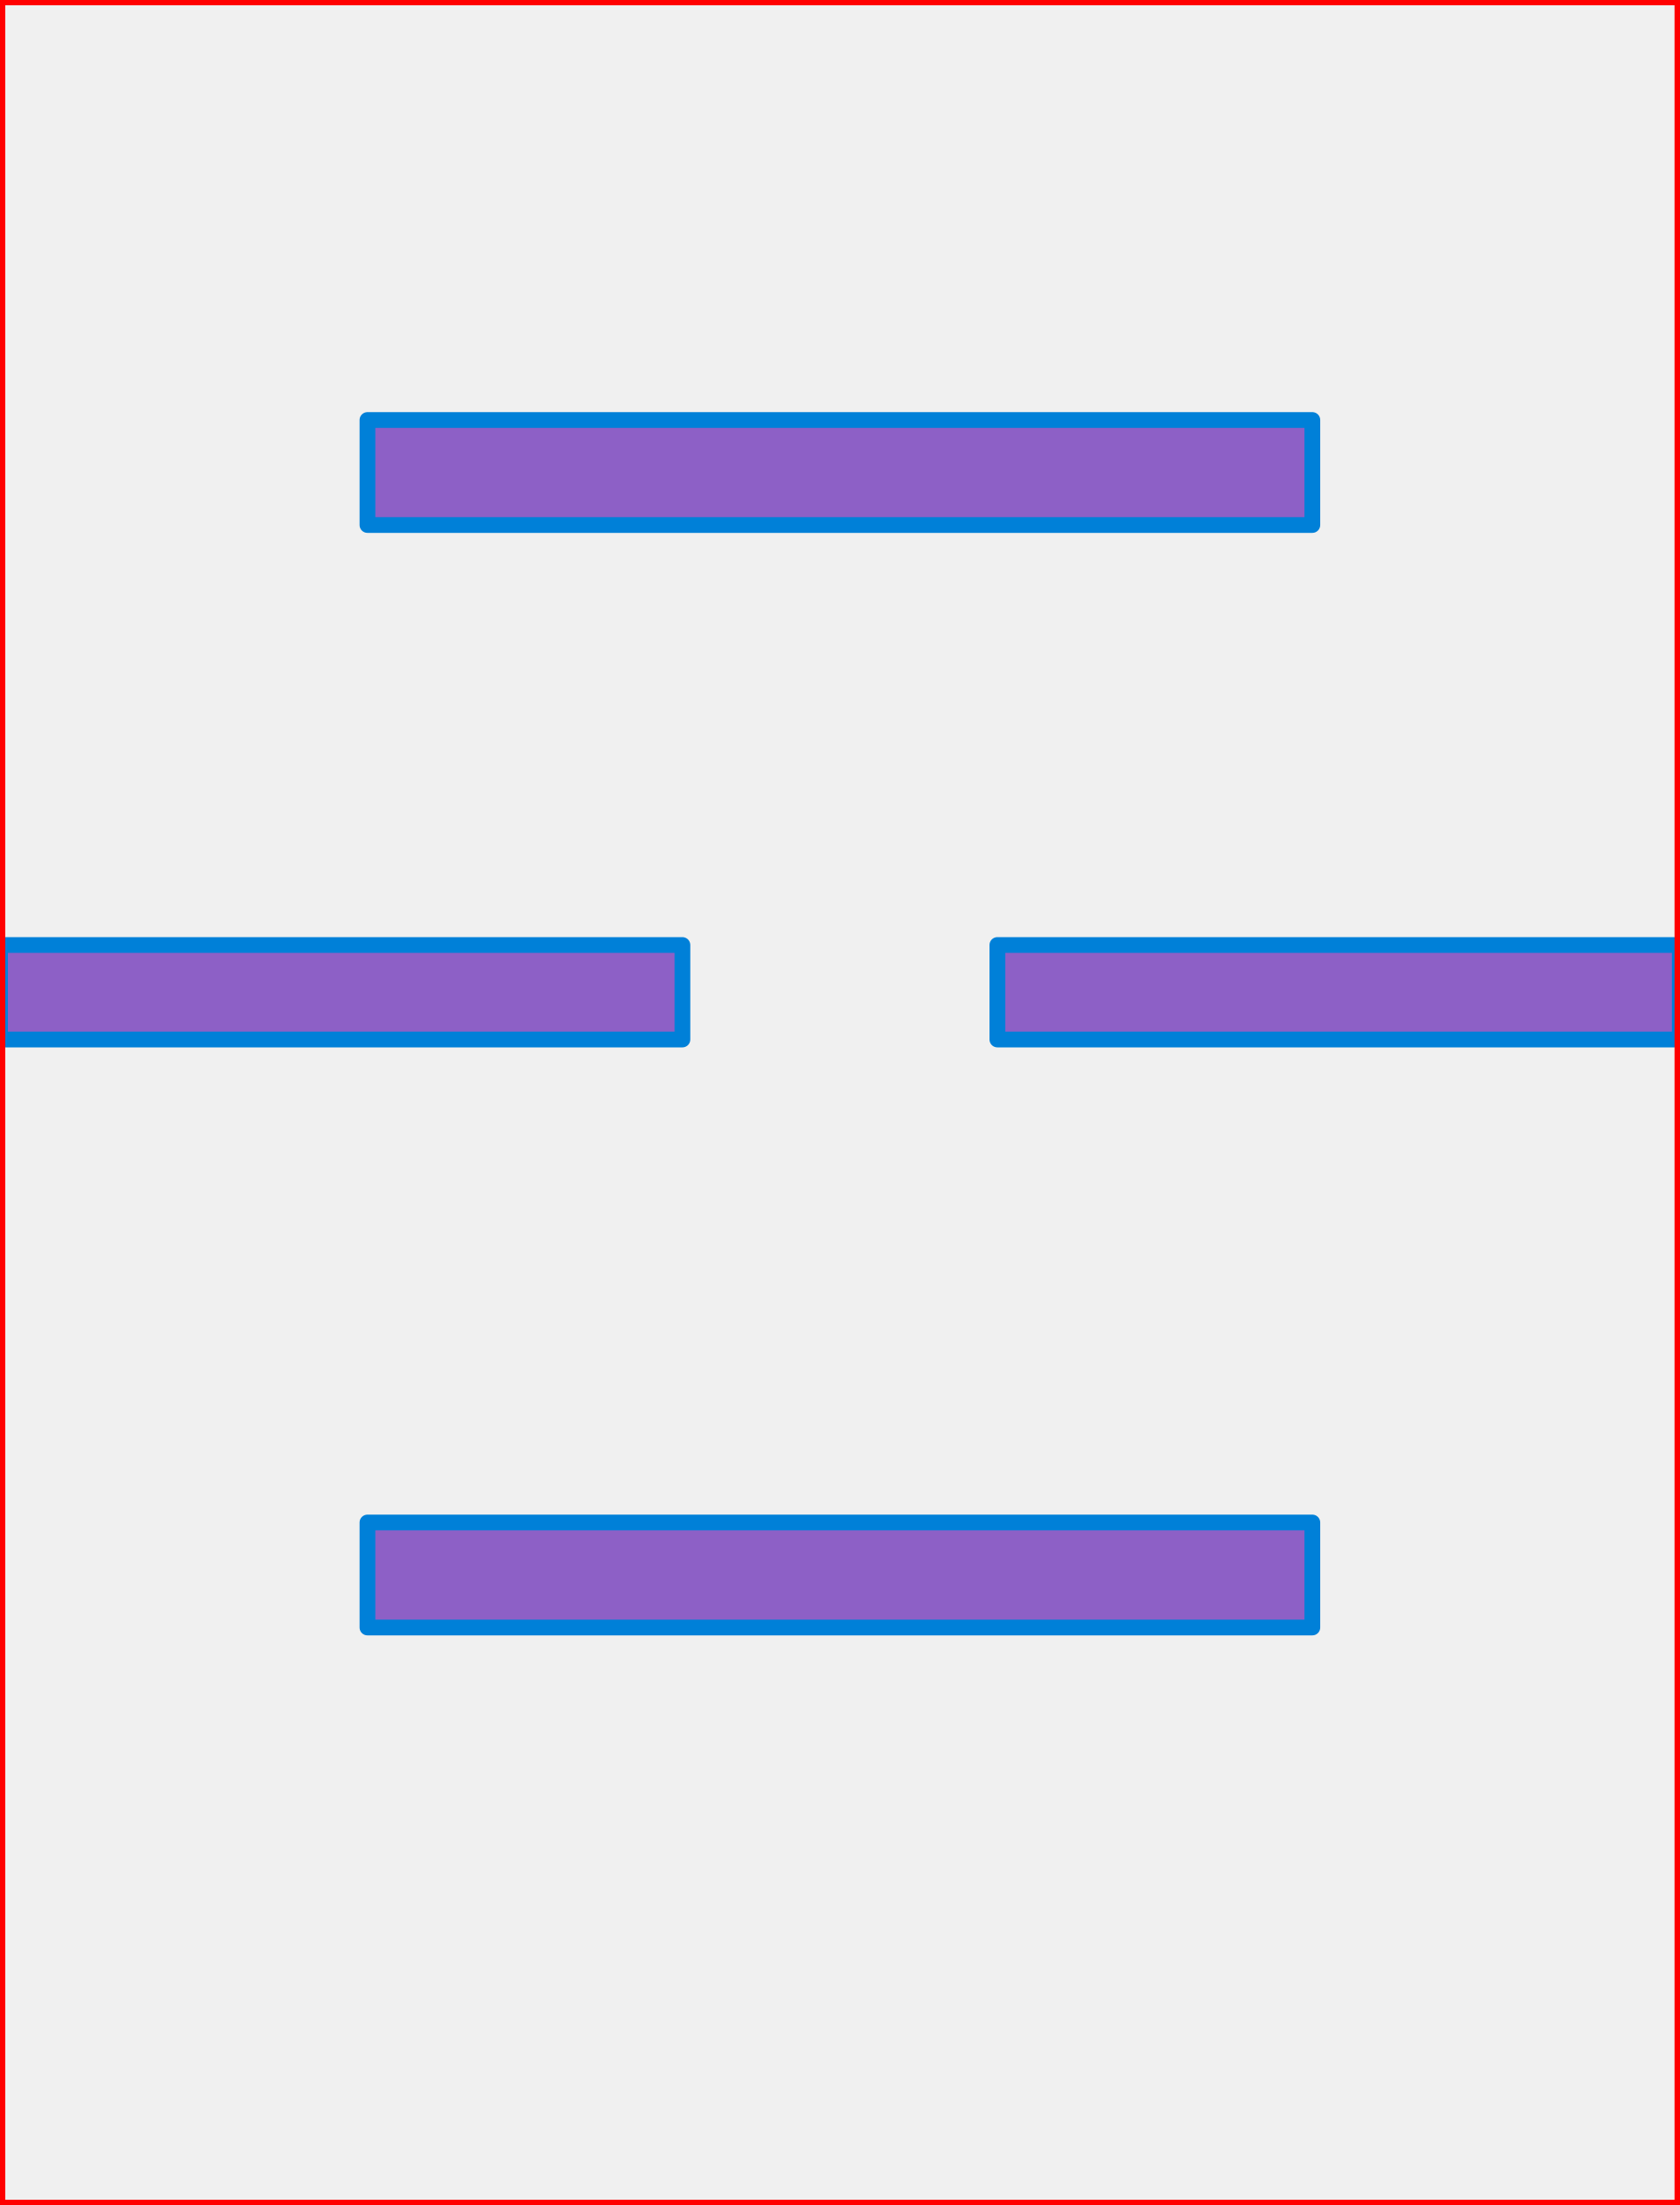
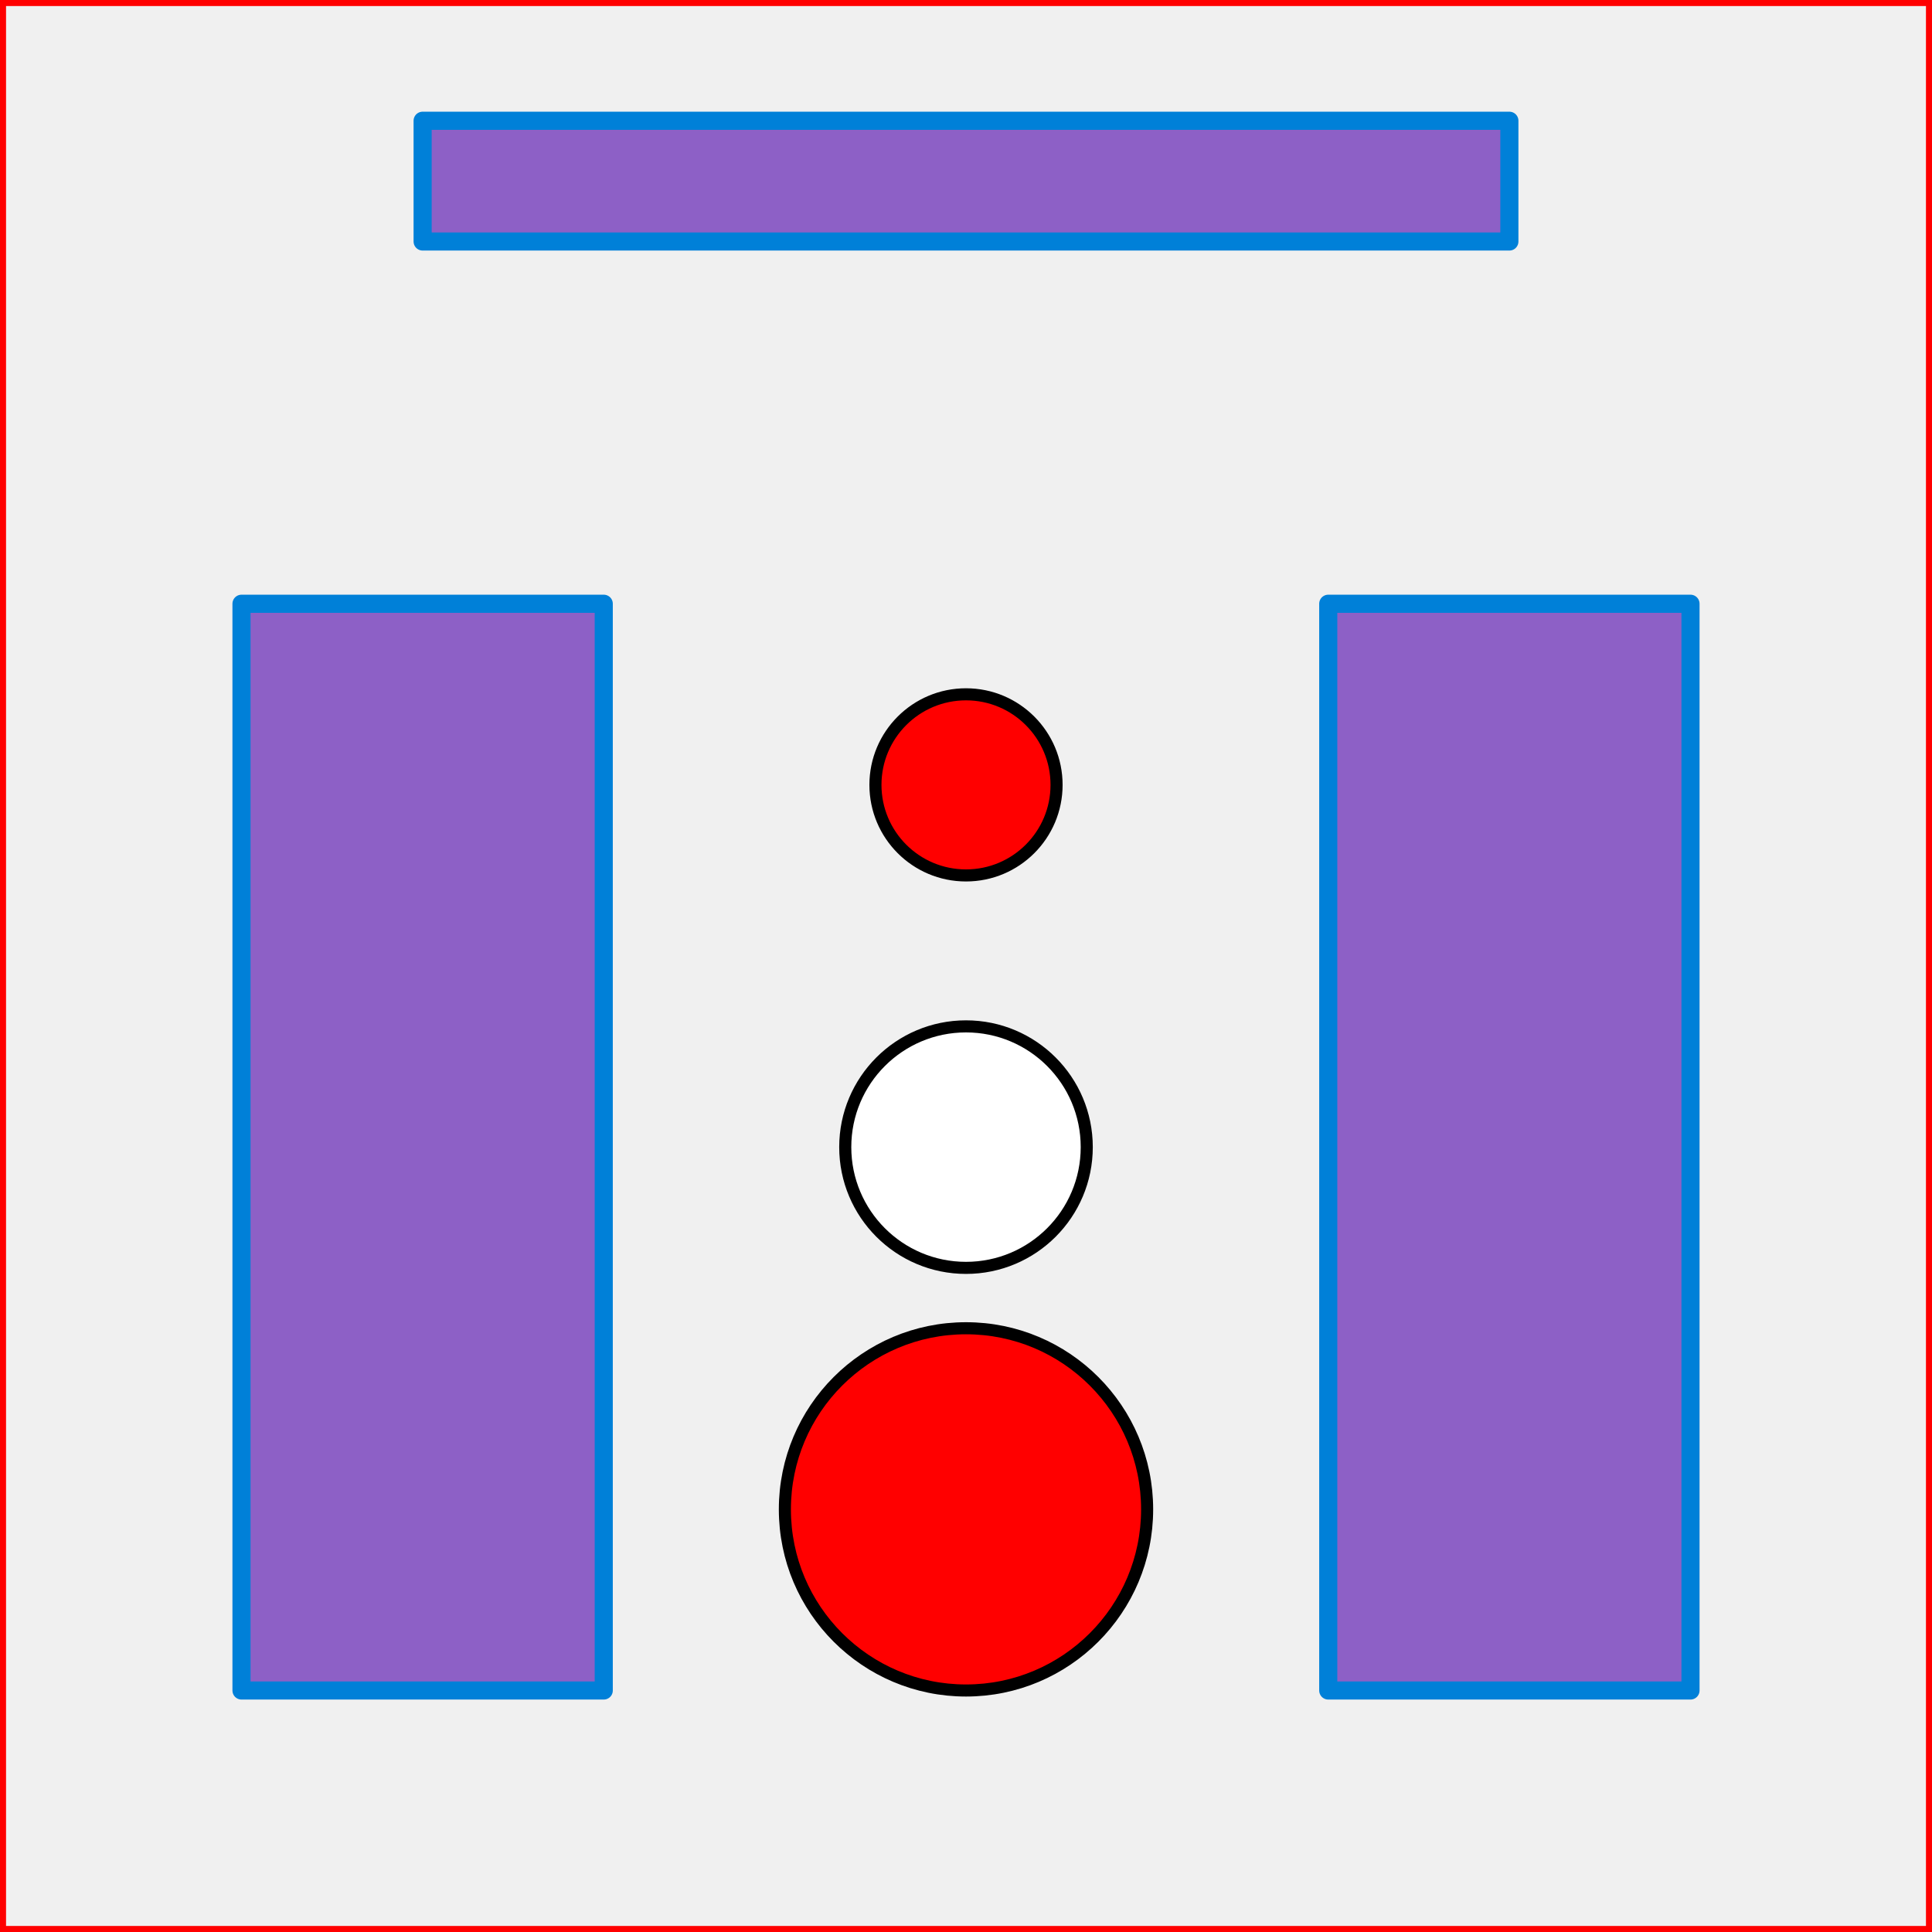
- <svg xmlns="http://www.w3.org/2000/svg" width="320" height="420" id="svg2" version="1.1">
+ <svg xmlns="http://www.w3.org/2000/svg" width="320" height="320" id="svg2" version="1.1">
  <defs id="defs4" />
  <g>
-     <rect style="fill:#8d60c6;fill-opacity:1;fill-rule:nonzero;stroke:#0080d8;stroke-width:3;stroke-linejoin:round;stroke-miterlimit:4;stroke-opacity:1;stroke-dasharray:none" id="rect2989" width="130" height="18" x="0" y="180" />
-     <rect style="fill:#8d60c6;fill-opacity:1;fill-rule:nonzero;stroke:#0080d8;stroke-width:3;stroke-linejoin:round;stroke-miterlimit:4;stroke-opacity:1;stroke-dasharray:none" id="rect2989" width="130" height="18" x="190" y="180" />
-     <rect style="fill:#8d60c6;fill-opacity:1;fill-rule:nonzero;stroke:#0080d8;stroke-width:3;stroke-linejoin:round;stroke-miterlimit:4;stroke-opacity:1;stroke-dasharray:none" id="rect2991" width="180" height="20" x="70" y="80">
-       </rect>
-     <rect style="fill:#8d60c6;fill-opacity:1;fill-rule:nonzero;stroke:#0080d8;stroke-width:3;stroke-linejoin:round;stroke-miterlimit:4;stroke-opacity:1;stroke-dasharray:none" id="rect2991" width="180" height="20" x="70" y="290">
-       </rect>
-     <polyline points="0,0 320,0 320,420 0,420 0,0" style="fill:none;stroke:red;stroke-width:2" />
+     <rect style="fill:#8d60c6;fill-opacity:1;fill-rule:nonzero;stroke:#0080d8;stroke-width:3;stroke-linejoin:round;stroke-miterlimit:4;stroke-opacity:1;stroke-dasharray:none" id="rect2989" width="180" height="20" x="70" y="20" />
+     <rect style="fill:#8d60c6;fill-opacity:1;fill-rule:nonzero;stroke:#0080d8;stroke-width:3;stroke-linejoin:round;stroke-miterlimit:4;stroke-opacity:1;stroke-dasharray:none" id="rect2989" width="60" height="180" x="40" y="100" />
+     <rect style="fill:#8d60c6;fill-opacity:1;fill-rule:nonzero;stroke:#0080d8;stroke-width:3;stroke-linejoin:round;stroke-miterlimit:4;stroke-opacity:1;stroke-dasharray:none" id="rect2989" width="60" height="180" x="220" y="100" />
+     <circle cx="160" cy="190" r="20" stroke="black" stroke-width="2" fill="white" />
+     <circle cx="160" cy="250" r="30" stroke="black" stroke-width="2" fill="red" />
+     <circle id="circle1" cx="160" cy="130" r="15" stroke="black" stroke-width="2" fill="red" />
+     <polyline points="0,0 320,0 320,320 0,320 0,0" style="fill:none;stroke:red;stroke-width:2" />
  </g>
</svg>
